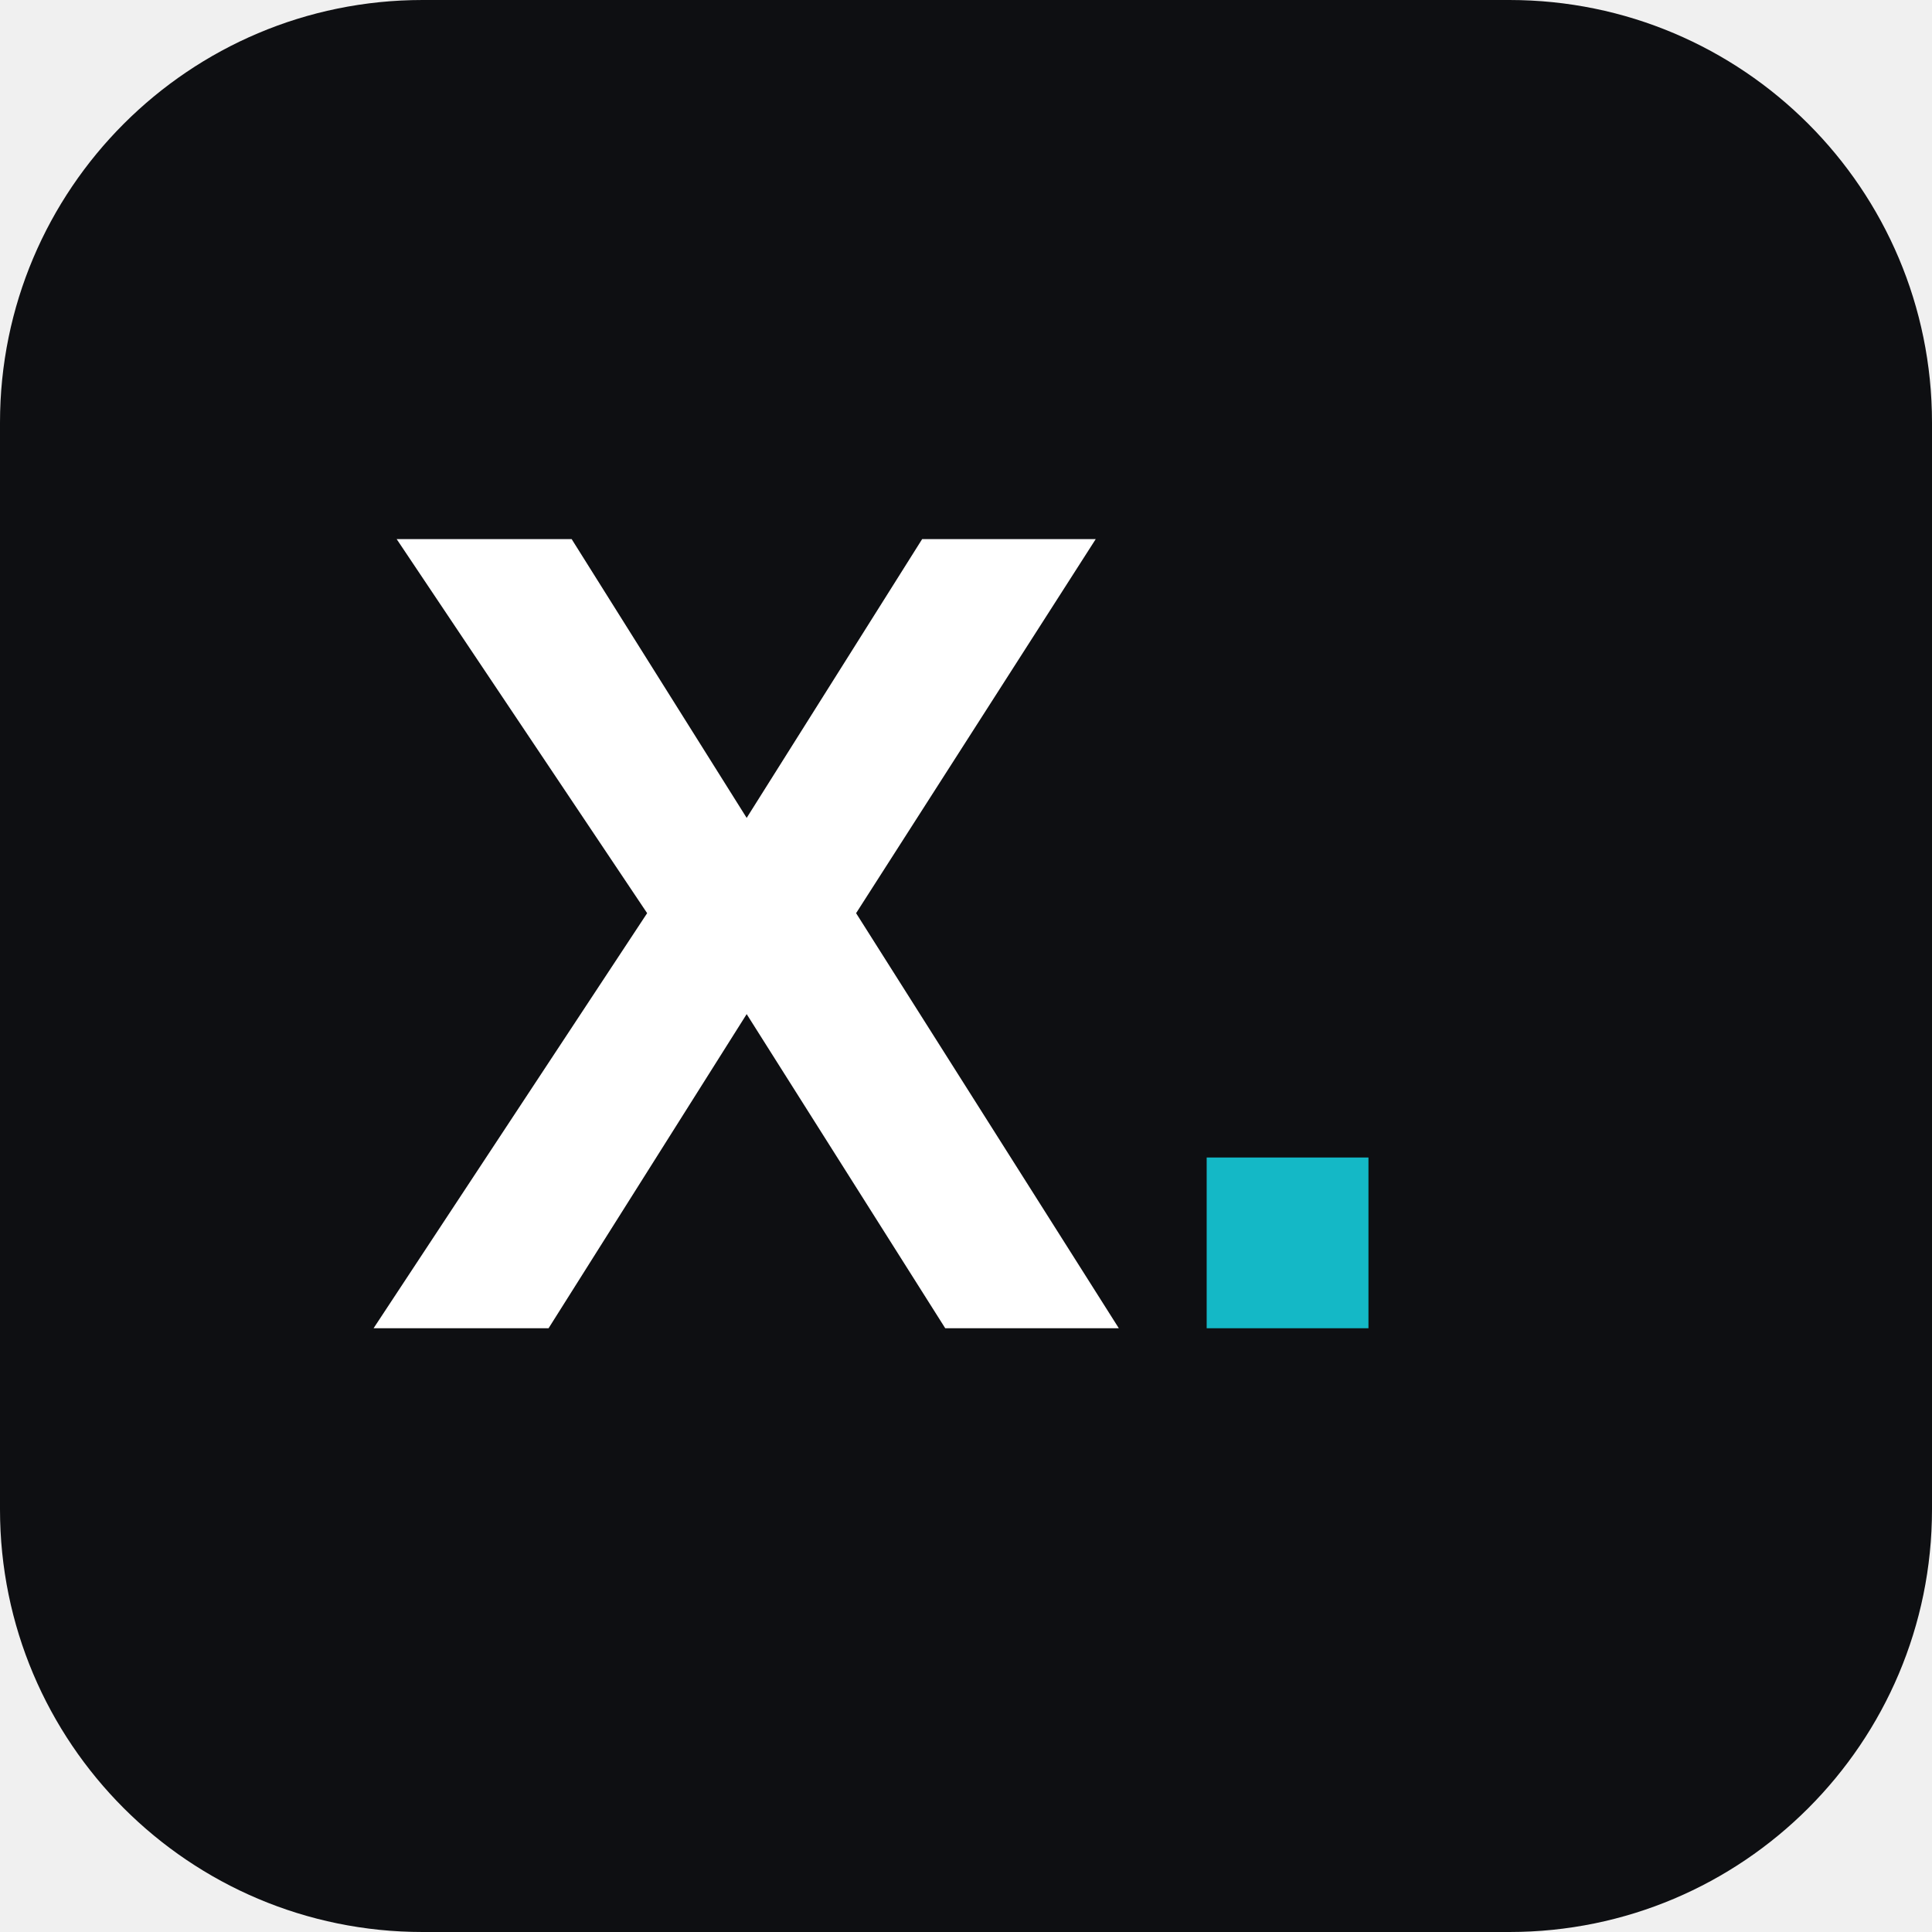
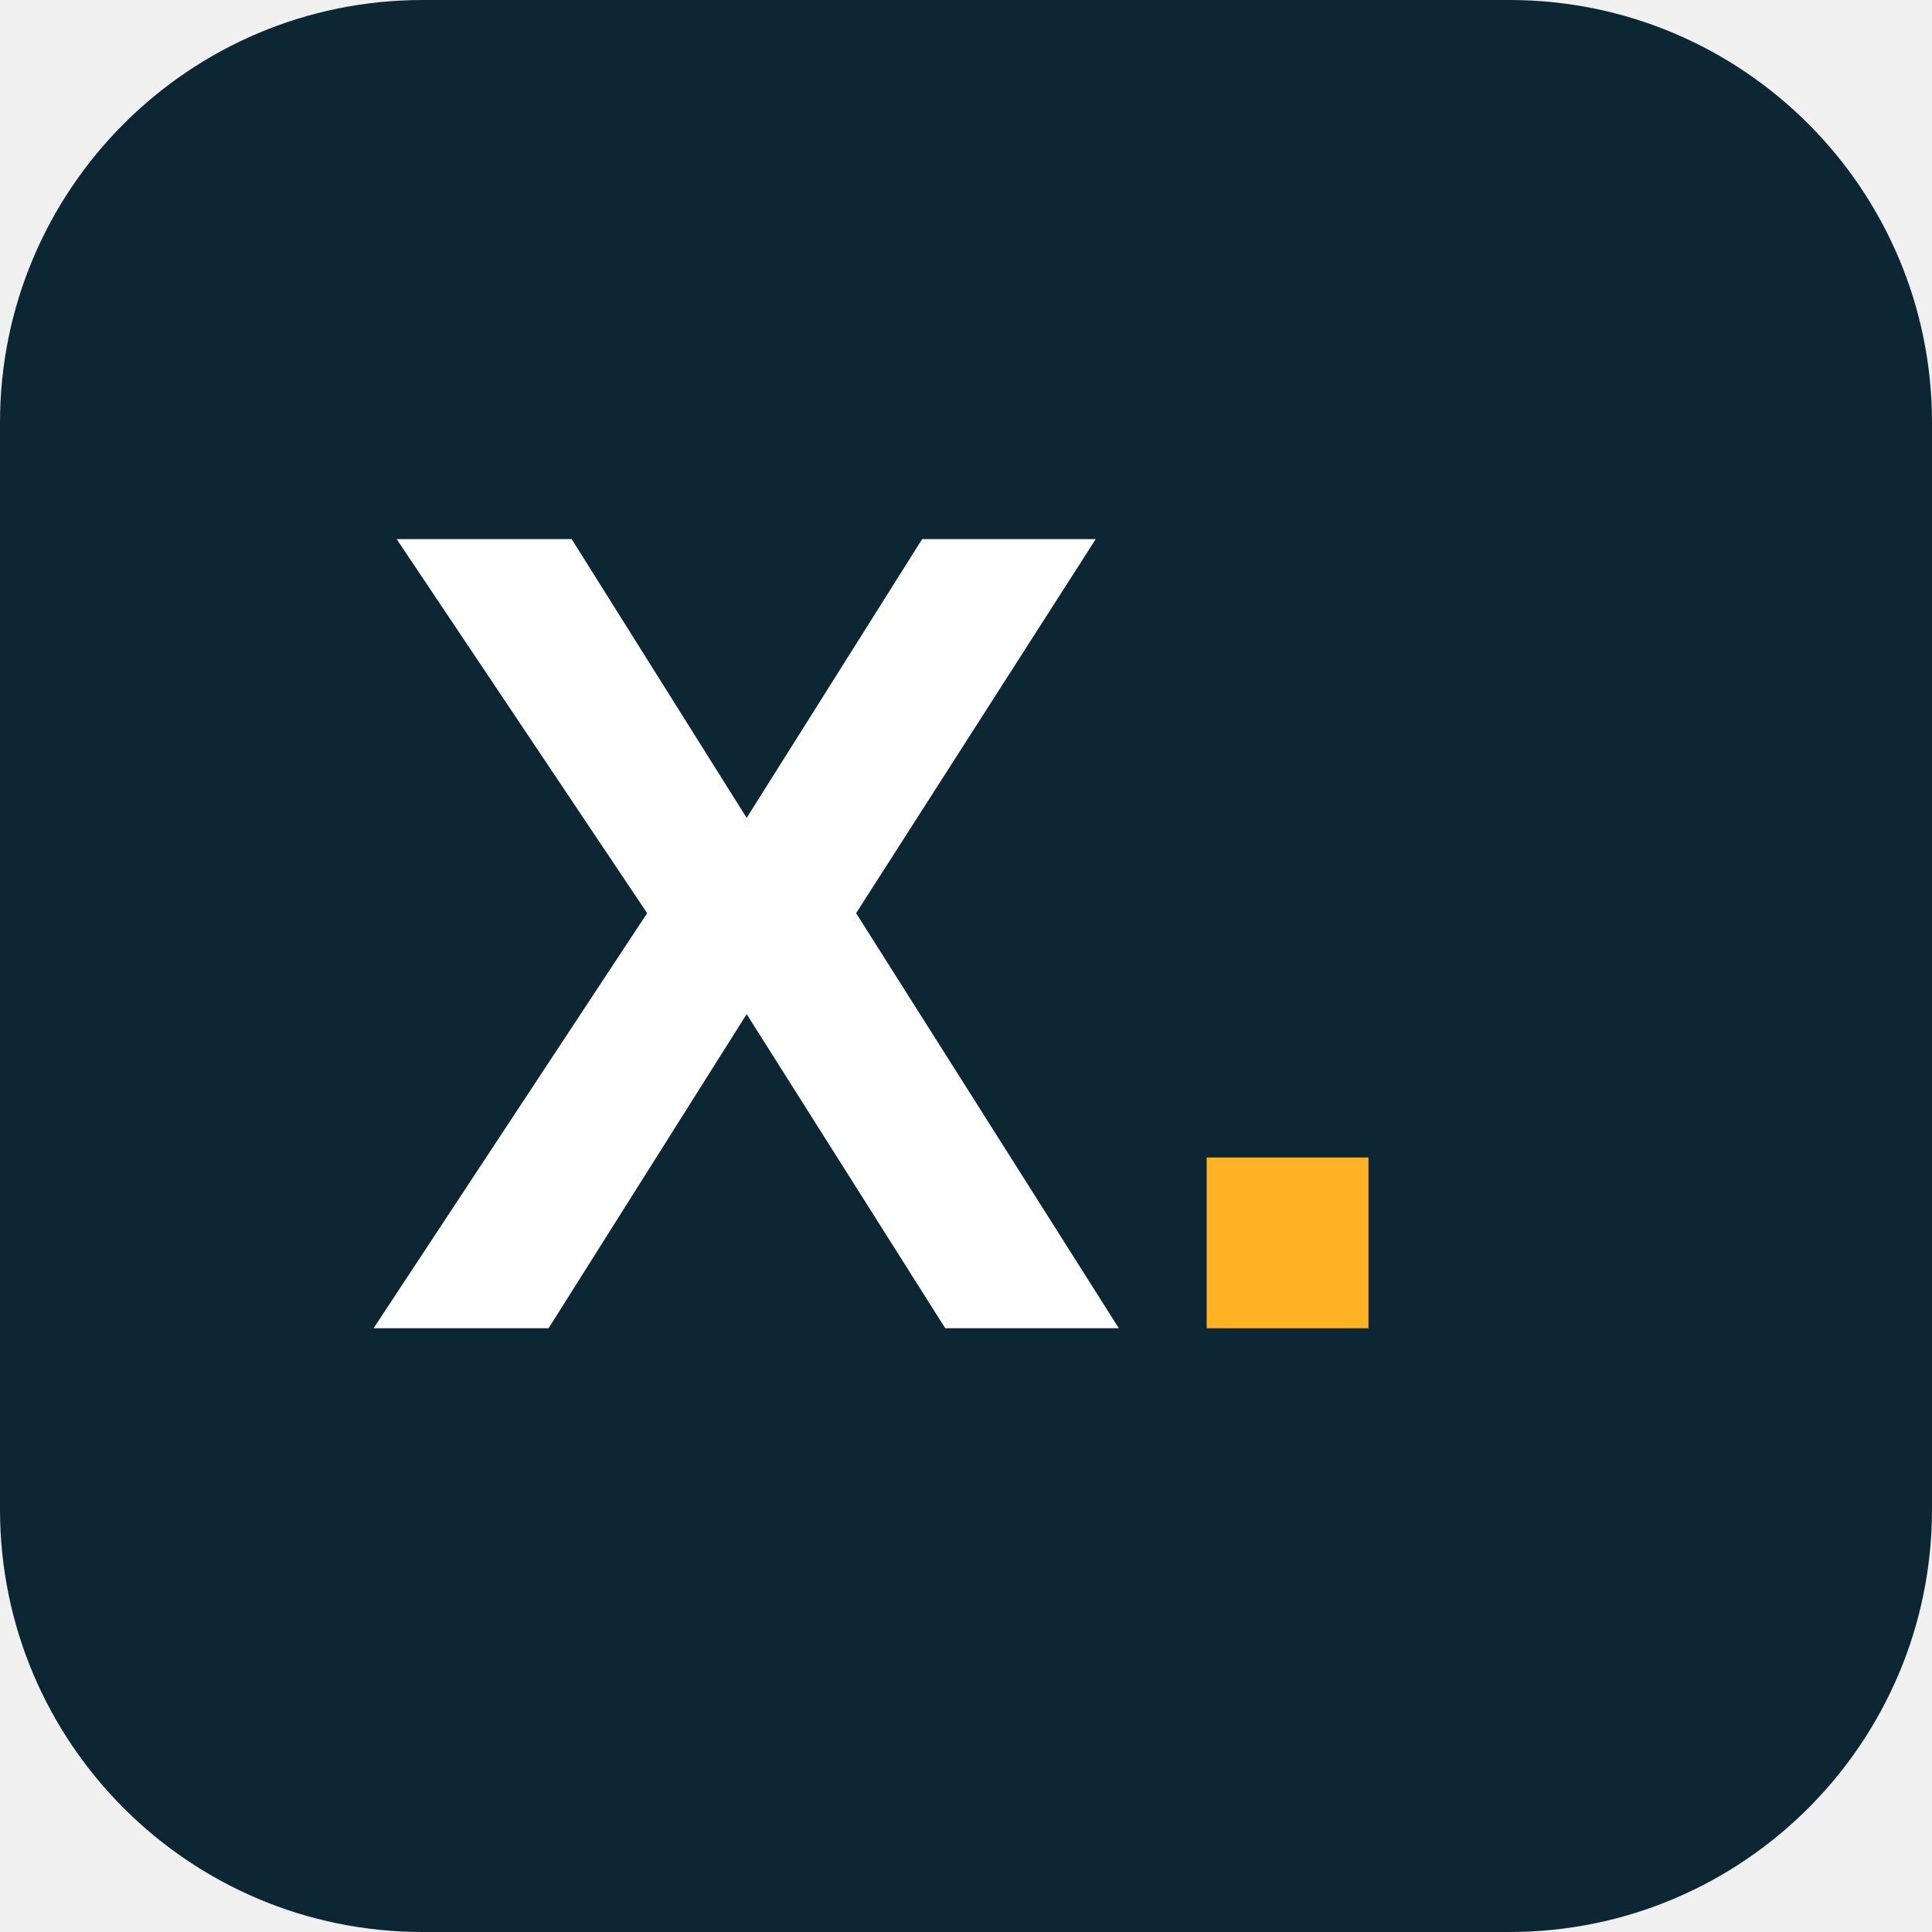
<svg xmlns="http://www.w3.org/2000/svg" viewBox="0 0 64 64">
-   <rect width="64" height="64" rx="14" fill="#0e0f12" />
-   <text x="30" y="44" font-family="Arial, sans-serif" font-size="38" font-weight="800" fill="#ffffff" text-anchor="middle">Х<tspan fill="#14b8c6">.</tspan>
+   <rect width="64" height="64" rx="14" fill="#0c2733" />
+   <text x="30" y="44" font-family="Arial, sans-serif" font-size="38" font-weight="800" fill="#ffffff" text-anchor="middle">Х<tspan fill="#ffb224">.</tspan>
  </text>
</svg>
